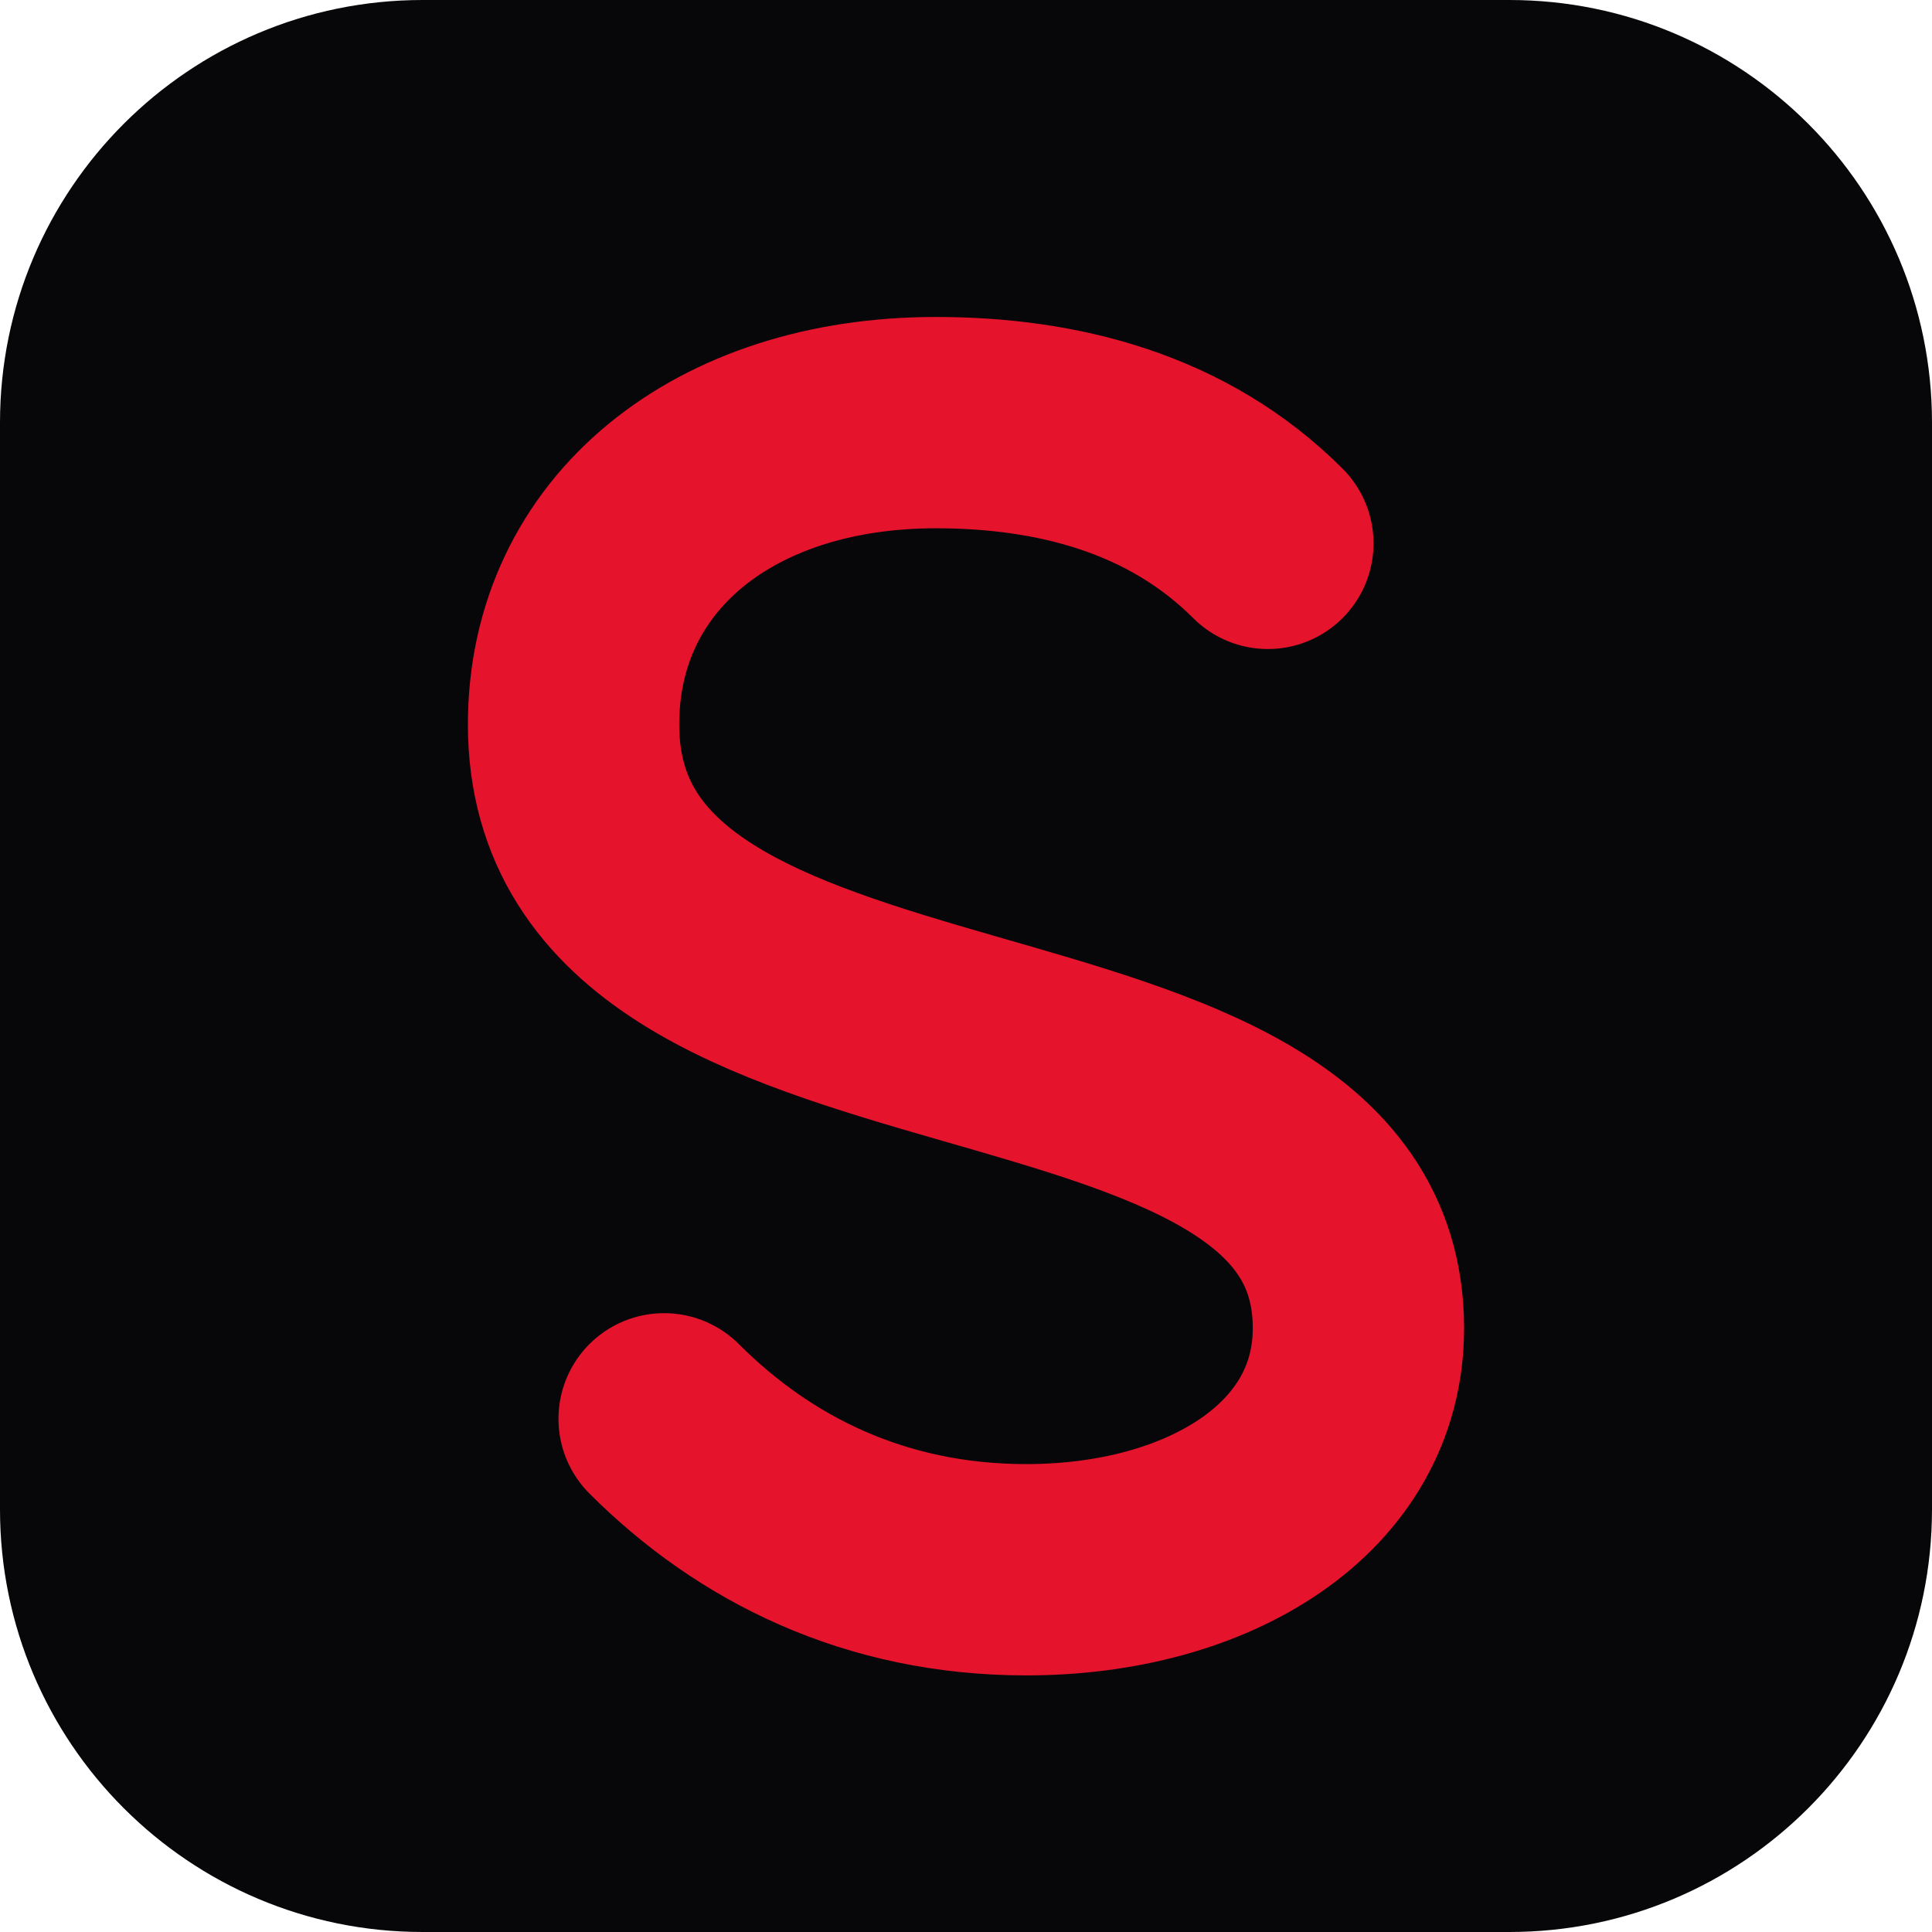
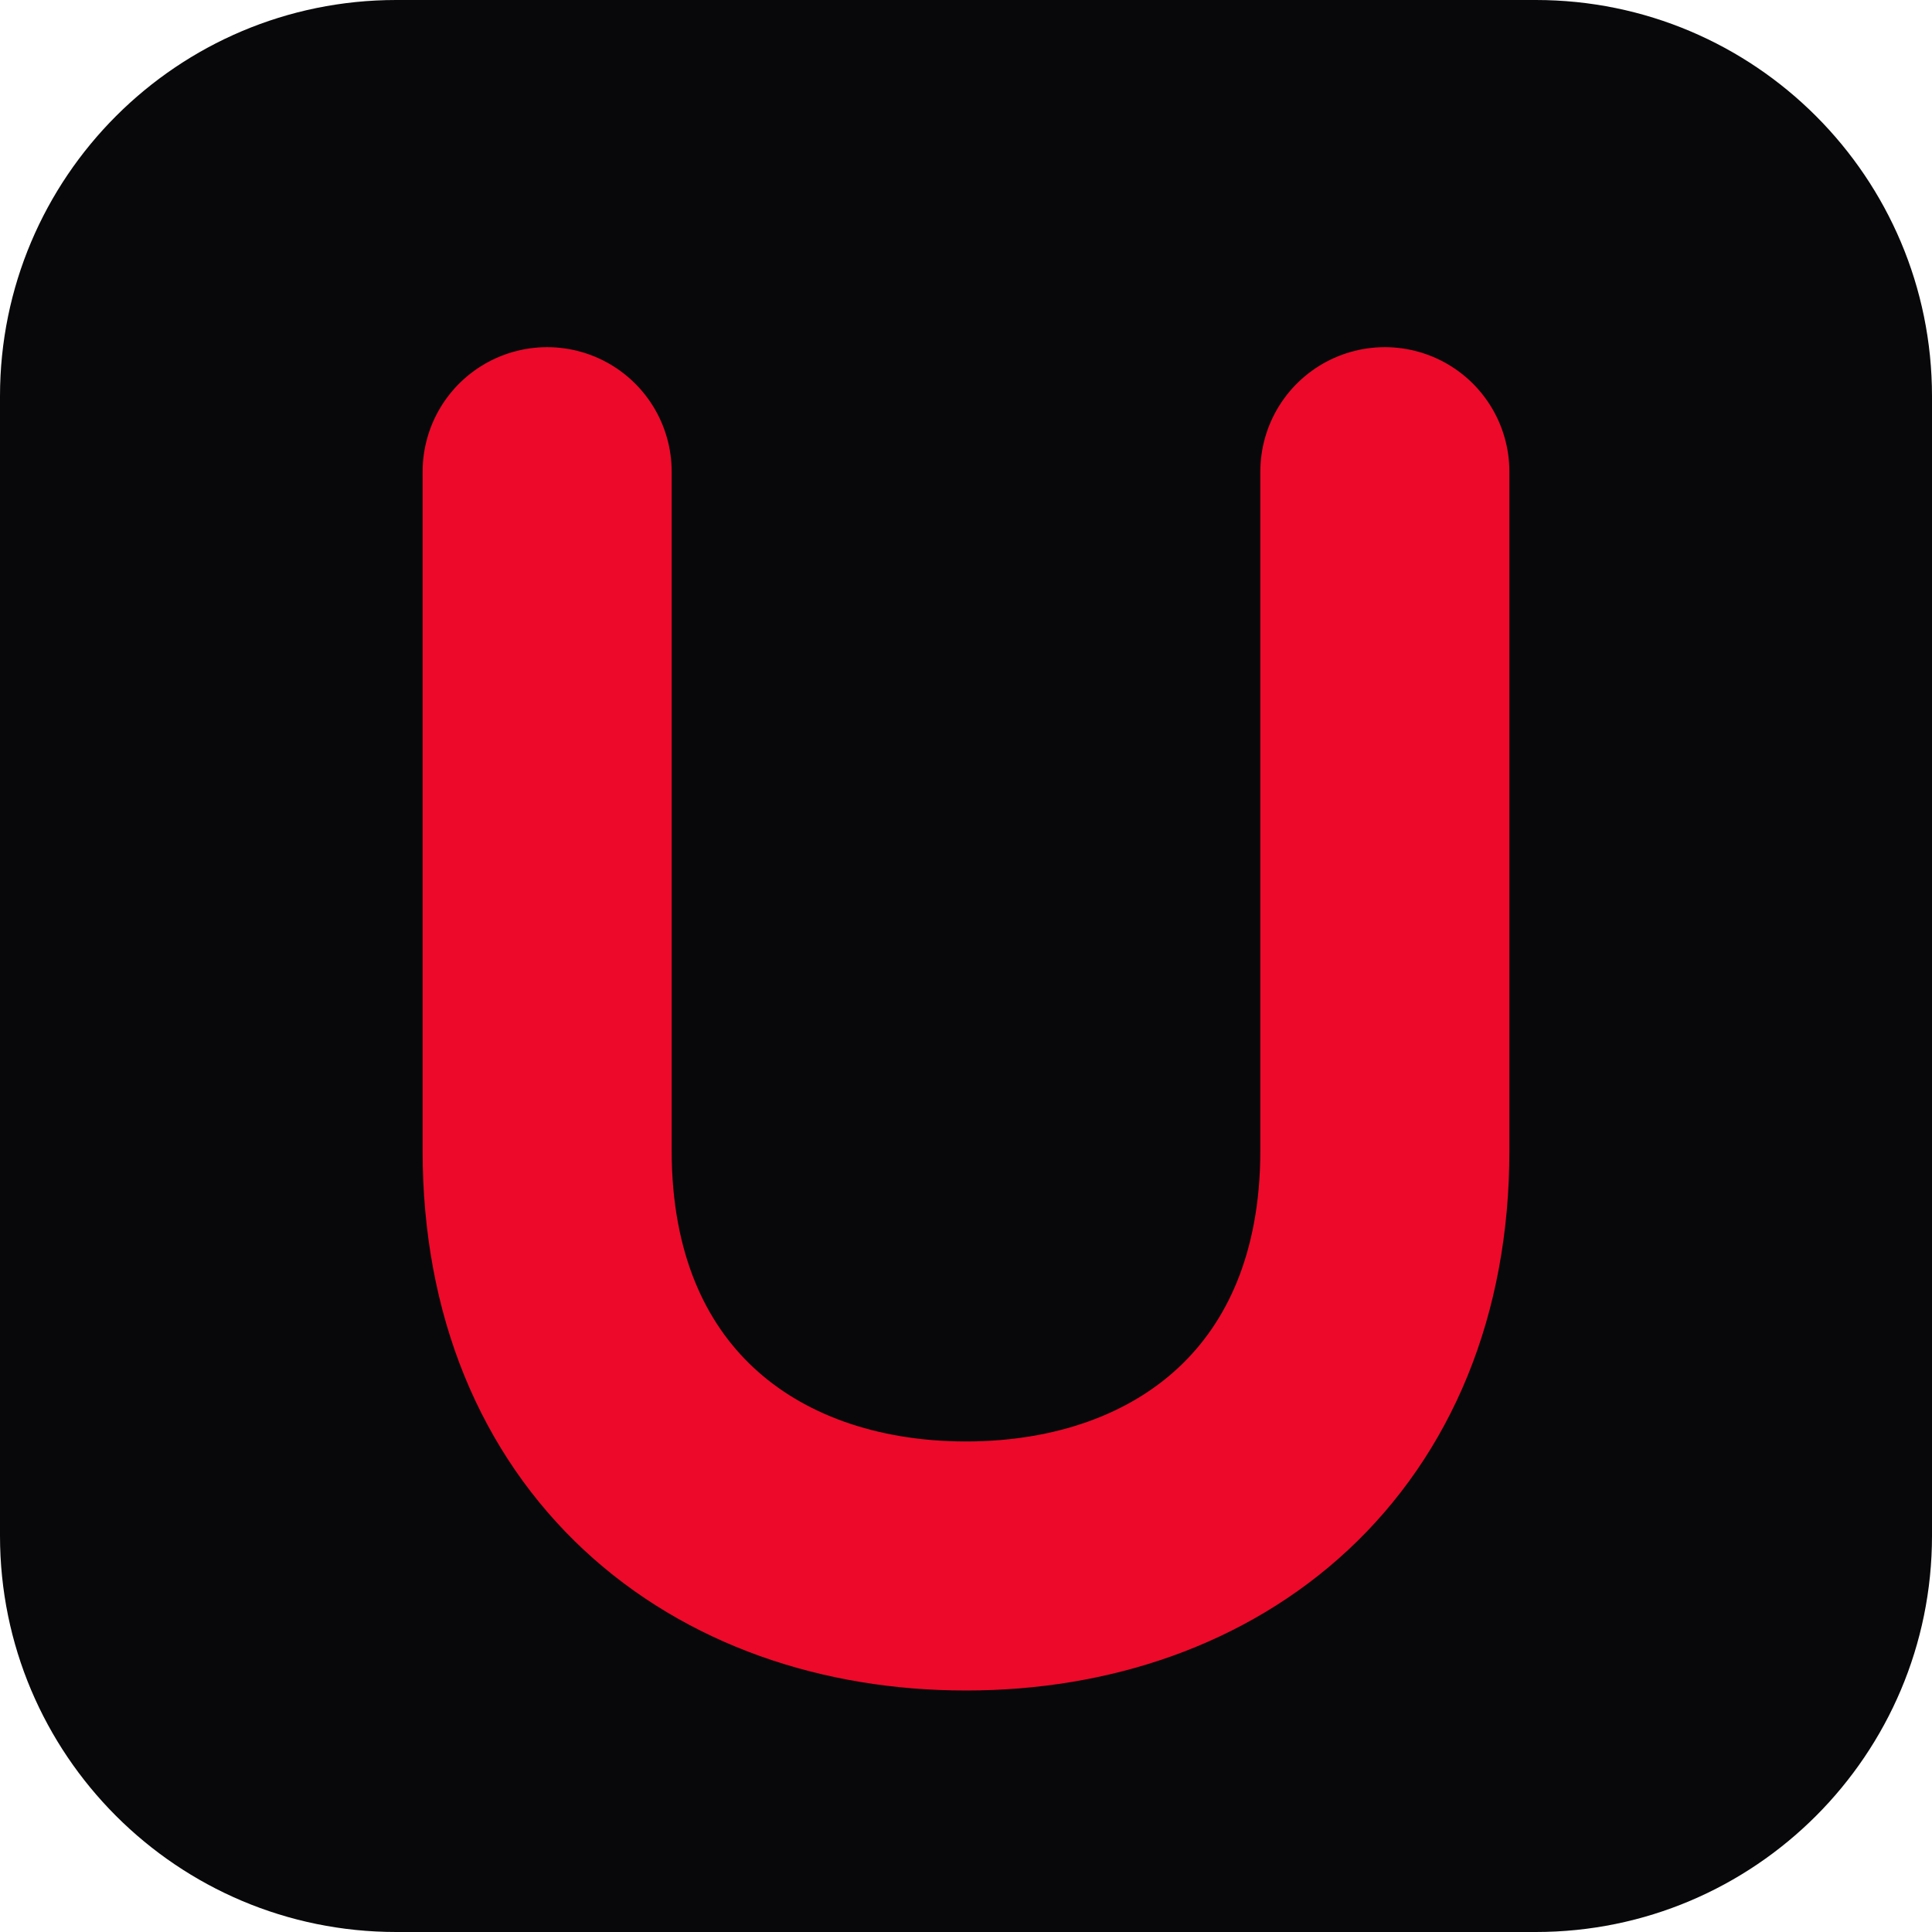
- <svg xmlns="http://www.w3.org/2000/svg" viewBox="0 0 64 64">
-   <rect width="64" height="64" rx="14" fill="#07070a" />
-   <path d="M42 18c-3-3-7-4-11-4-7 0-12 4-12 10 0 13 26 8 26 20 0 5-5 8-11 8-5 0-9-2-12-5" fill="none" stroke="#e5132b" stroke-width="7" stroke-linecap="round" />
+ <svg xmlns="http://www.w3.org/2000/svg" viewBox="0 0 512 512" role="img" aria-label="Uday U logo">
+   <rect width="512" height="512" rx="105" fill="#08080b" />
+   <path d="M145 125 V305 C145 376 194 415 256 415 C318 415 367 376 367 305 V125" fill="none" stroke="#ed0929" stroke-width="66" stroke-linecap="round" stroke-linejoin="round" />
</svg>
